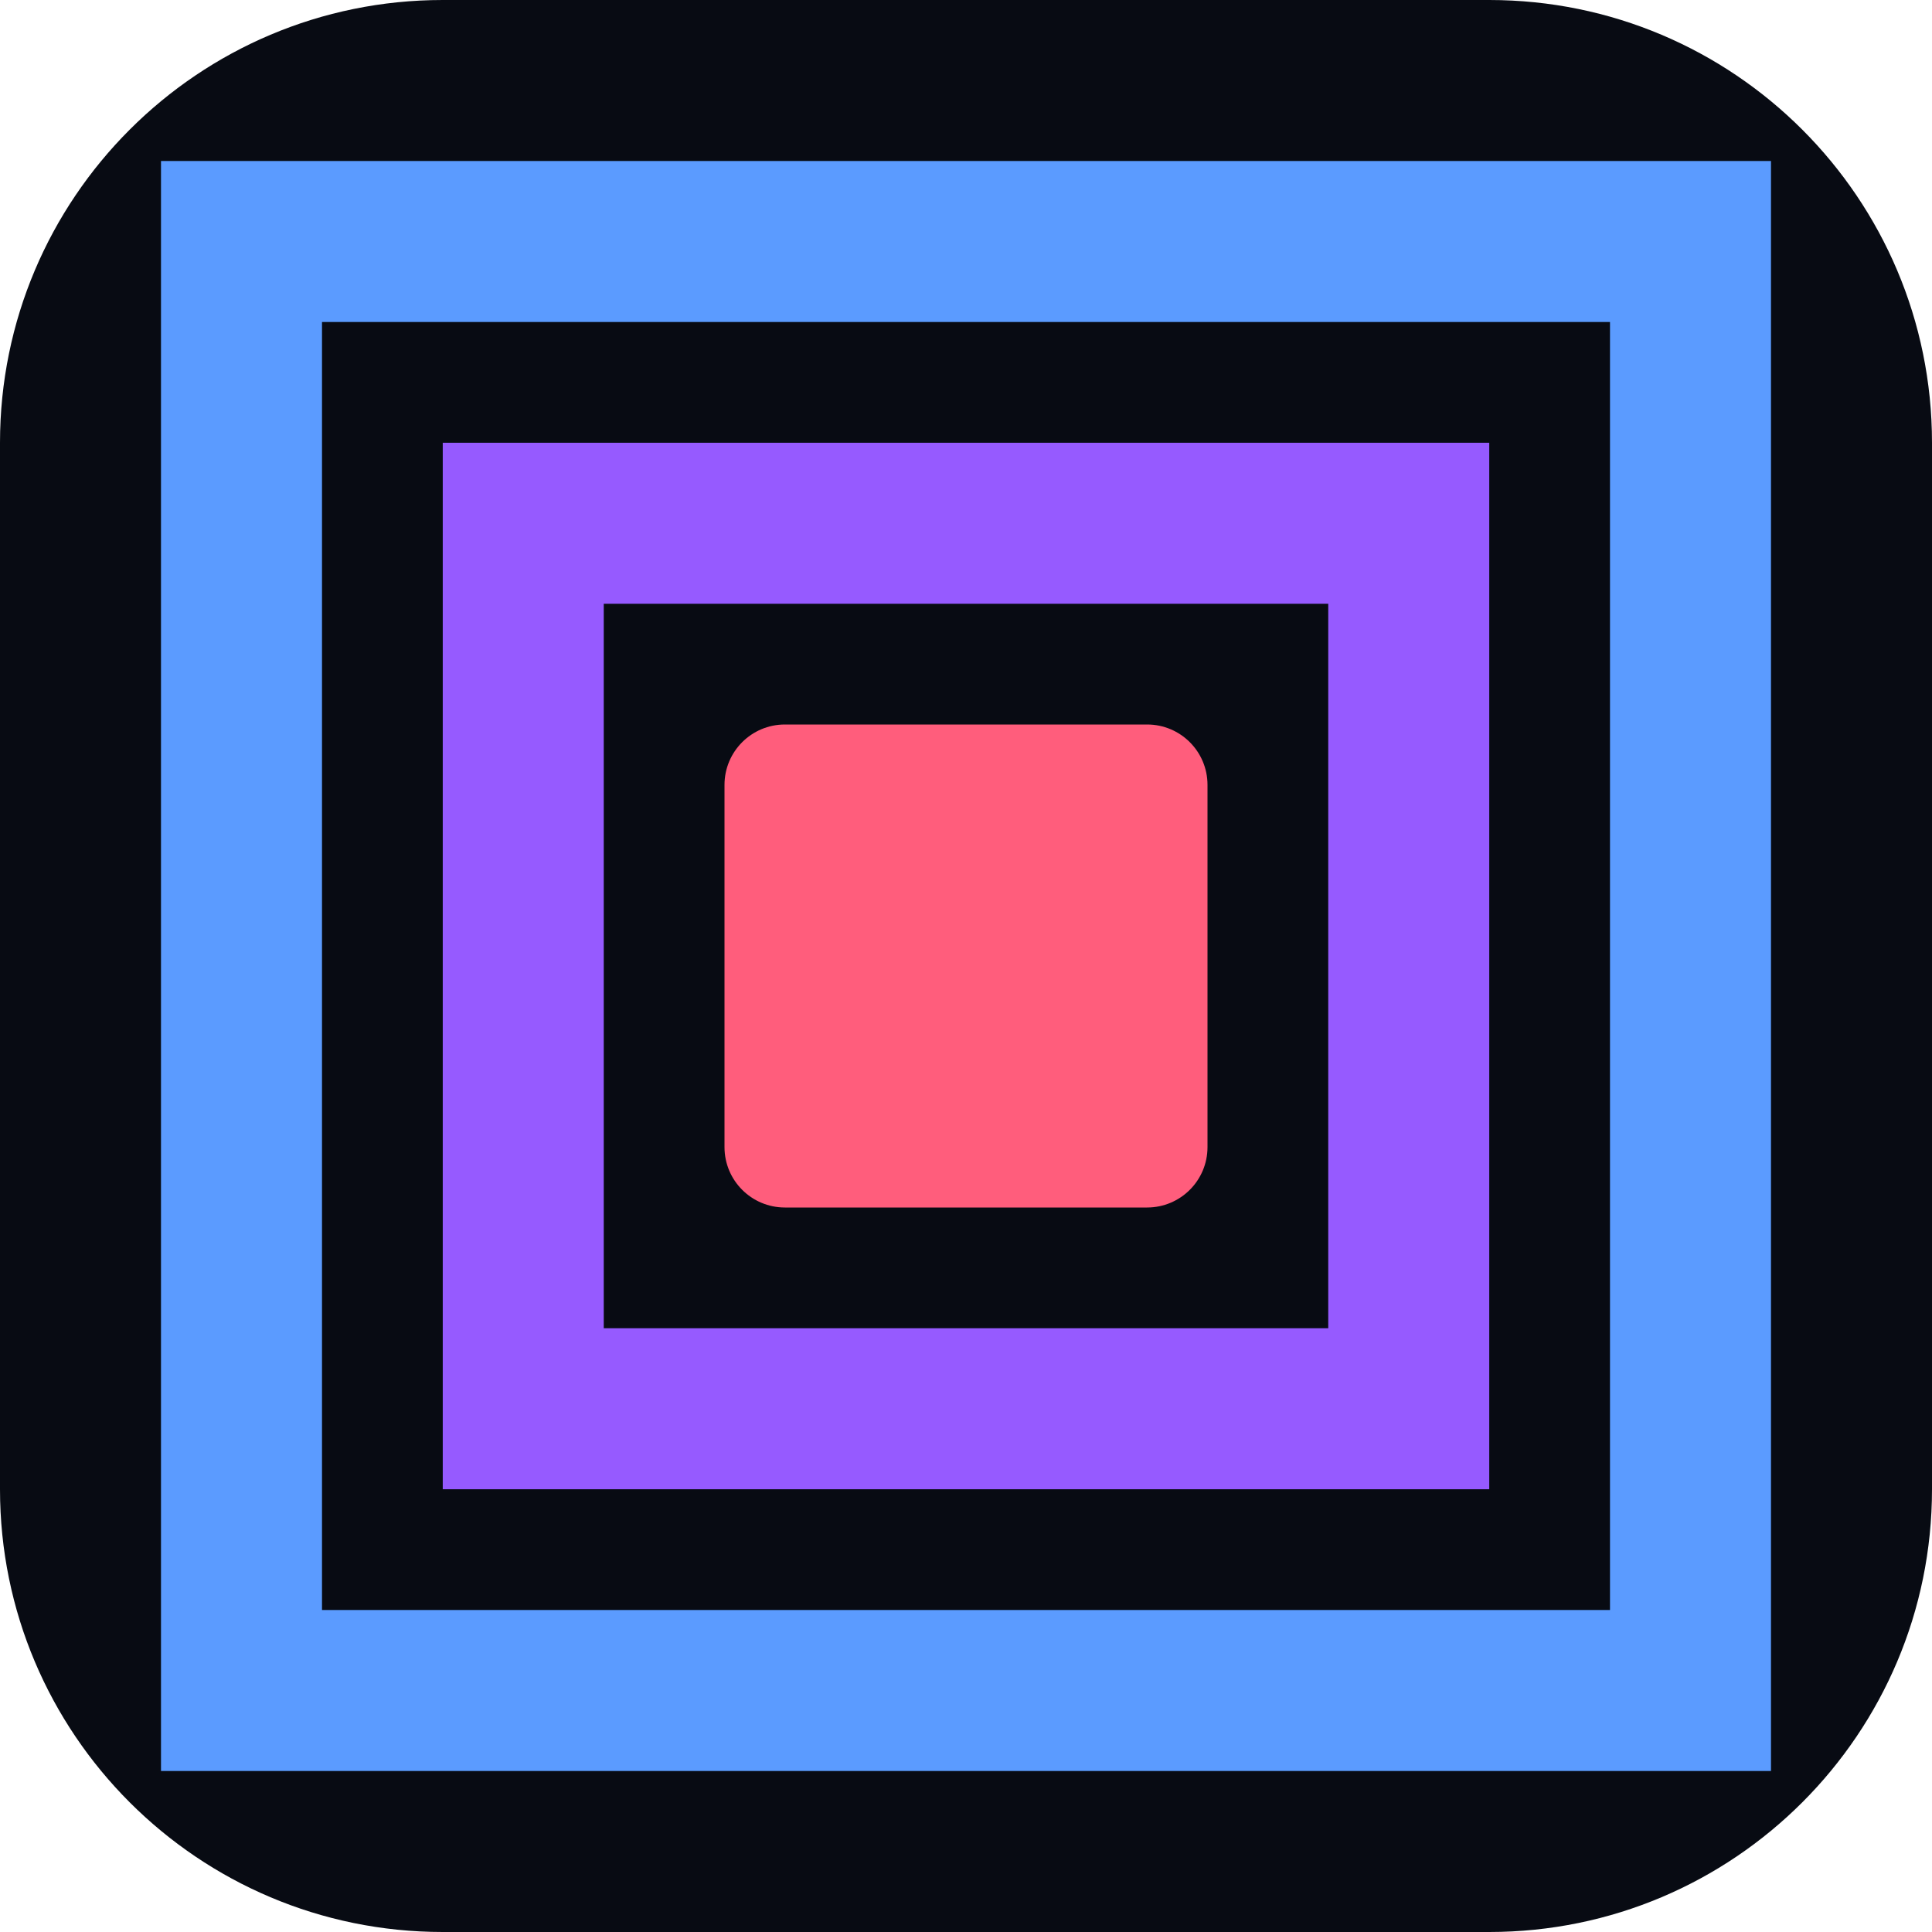
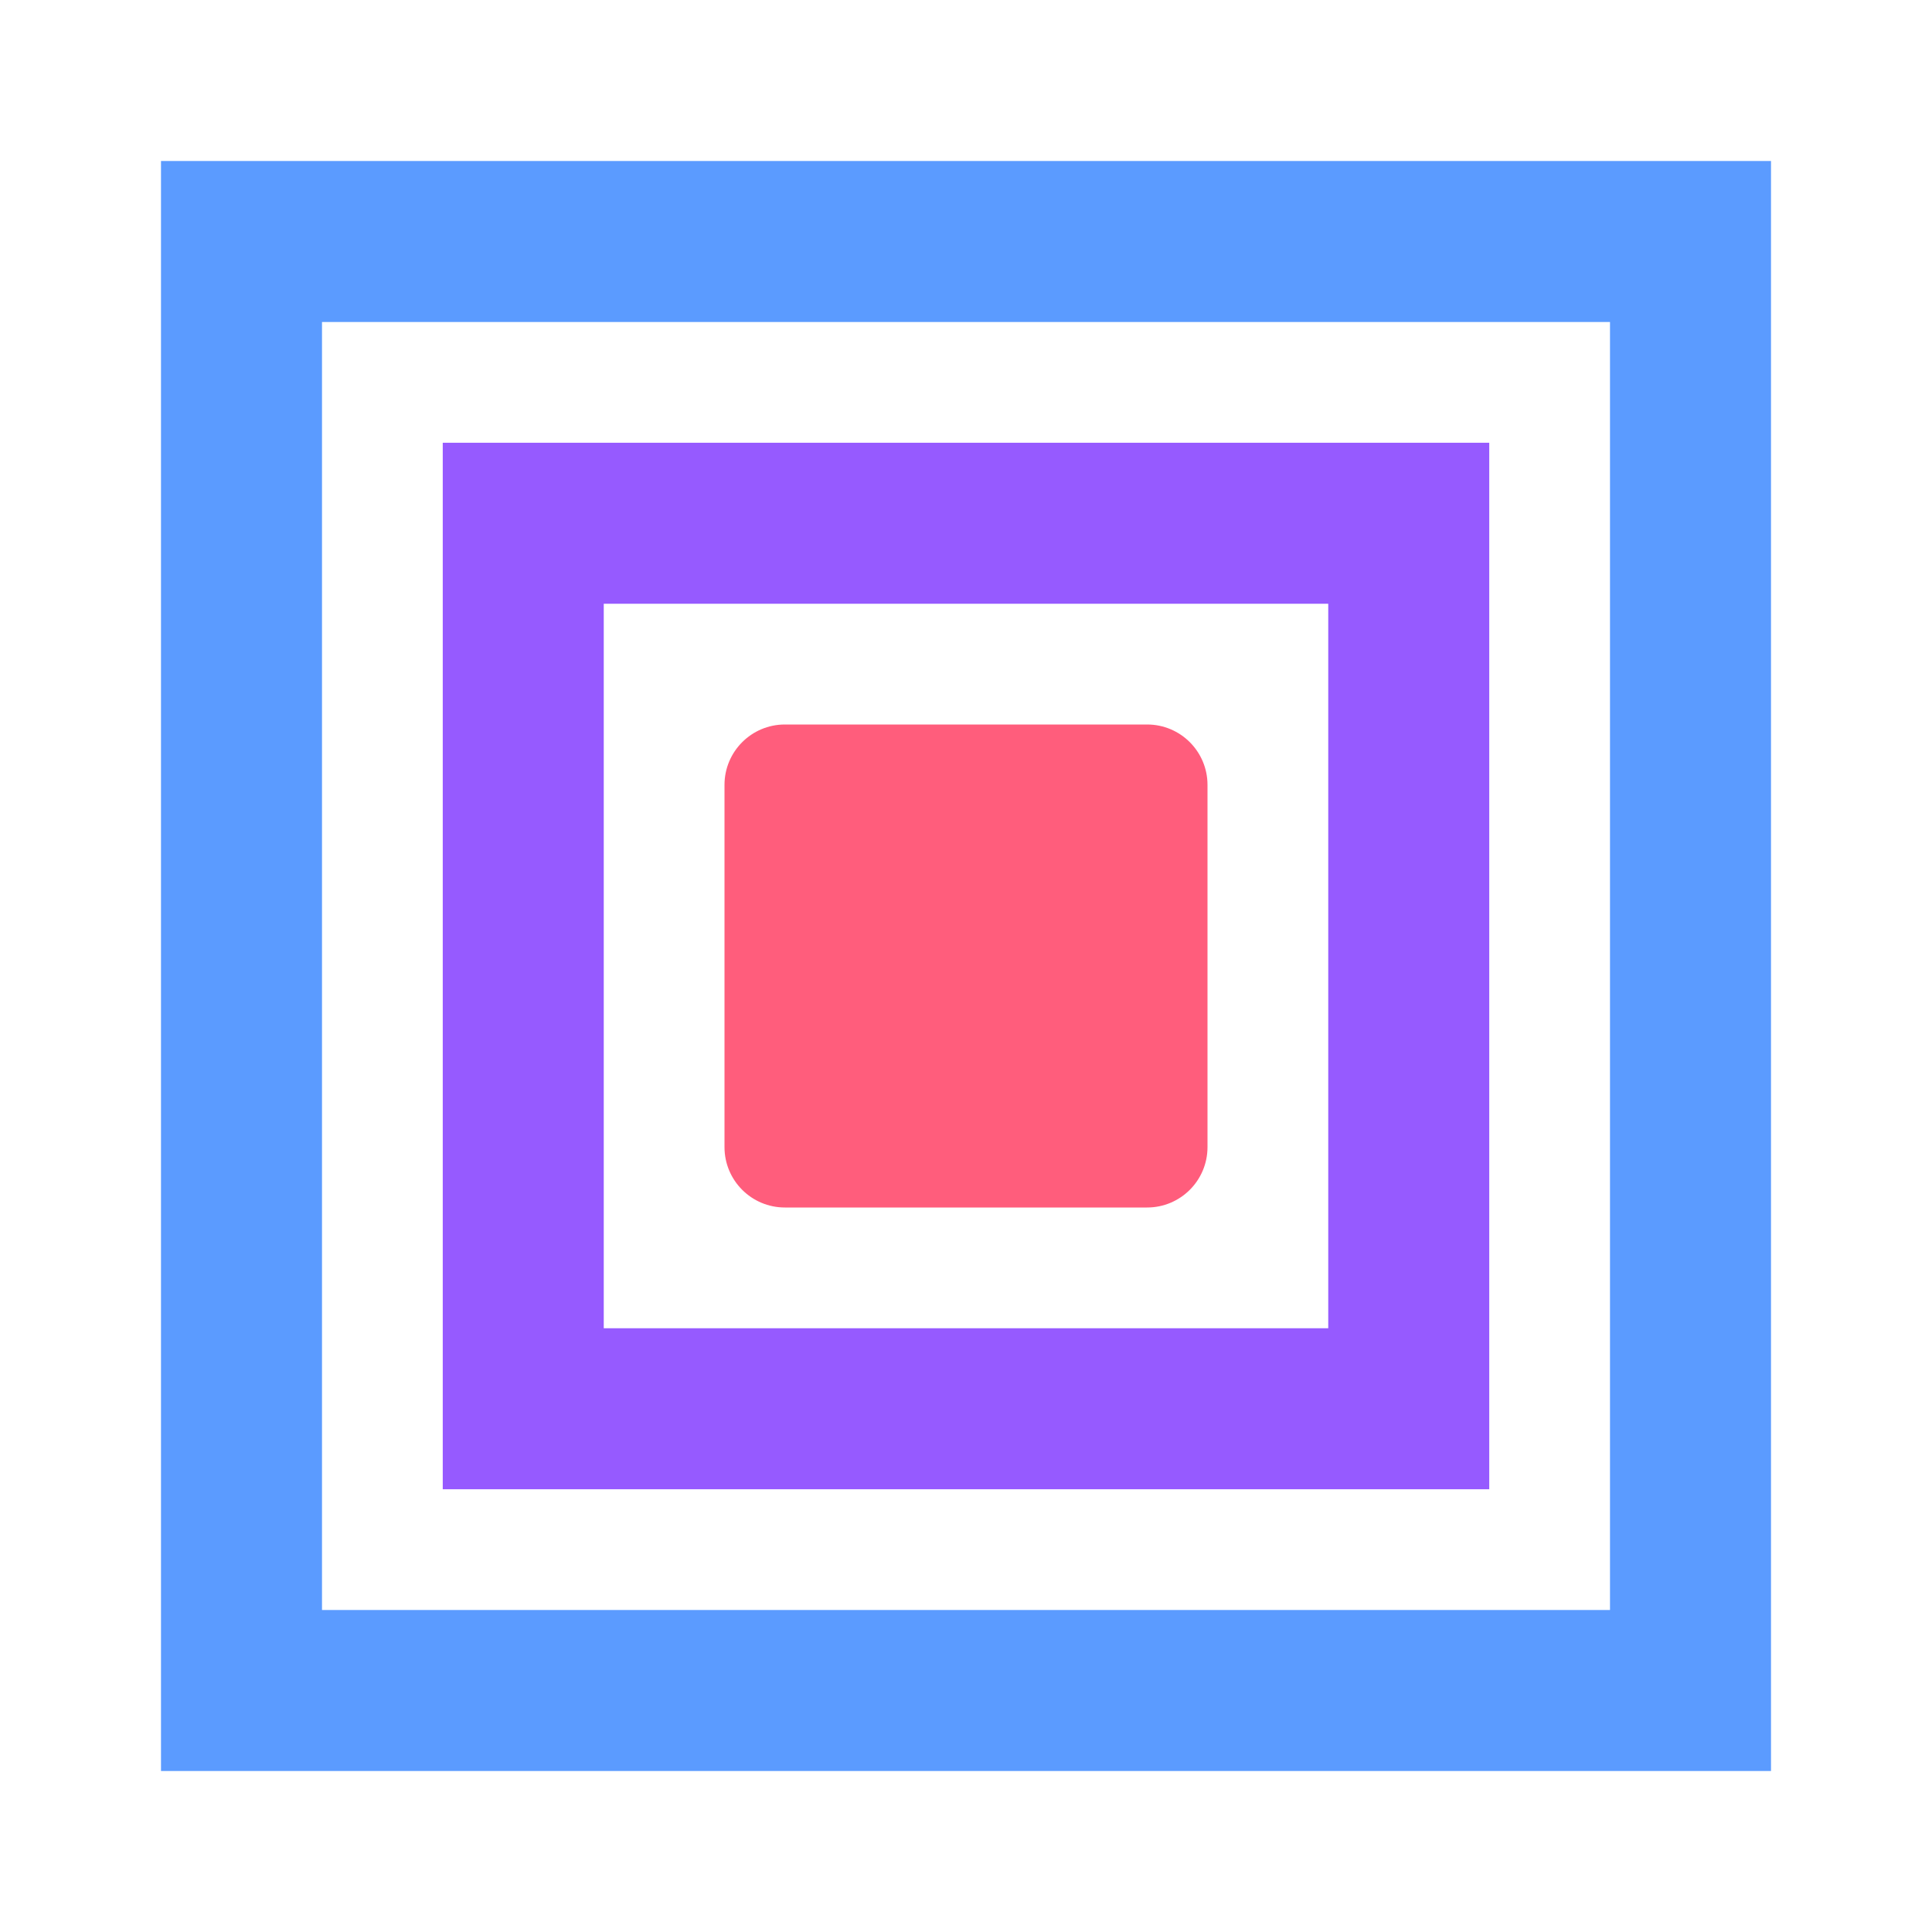
<svg xmlns="http://www.w3.org/2000/svg" viewBox="0 0 48 48" fill="none" role="img" aria-label="basemind">
-   <rect width="48" height="48" rx="11" fill="#080b13" />
  <path fill-rule="evenodd" d="M4 4H44V44H4Z M8 8H40V40H8Z" fill="#5b9bff" />
  <path fill-rule="evenodd" d="M11 11H37V37H11Z M15 15H33V33H15Z" fill="#965aff" />
  <rect x="18" y="18" width="12" height="12" rx="1.5" fill="#ff5d7c" />
</svg>
